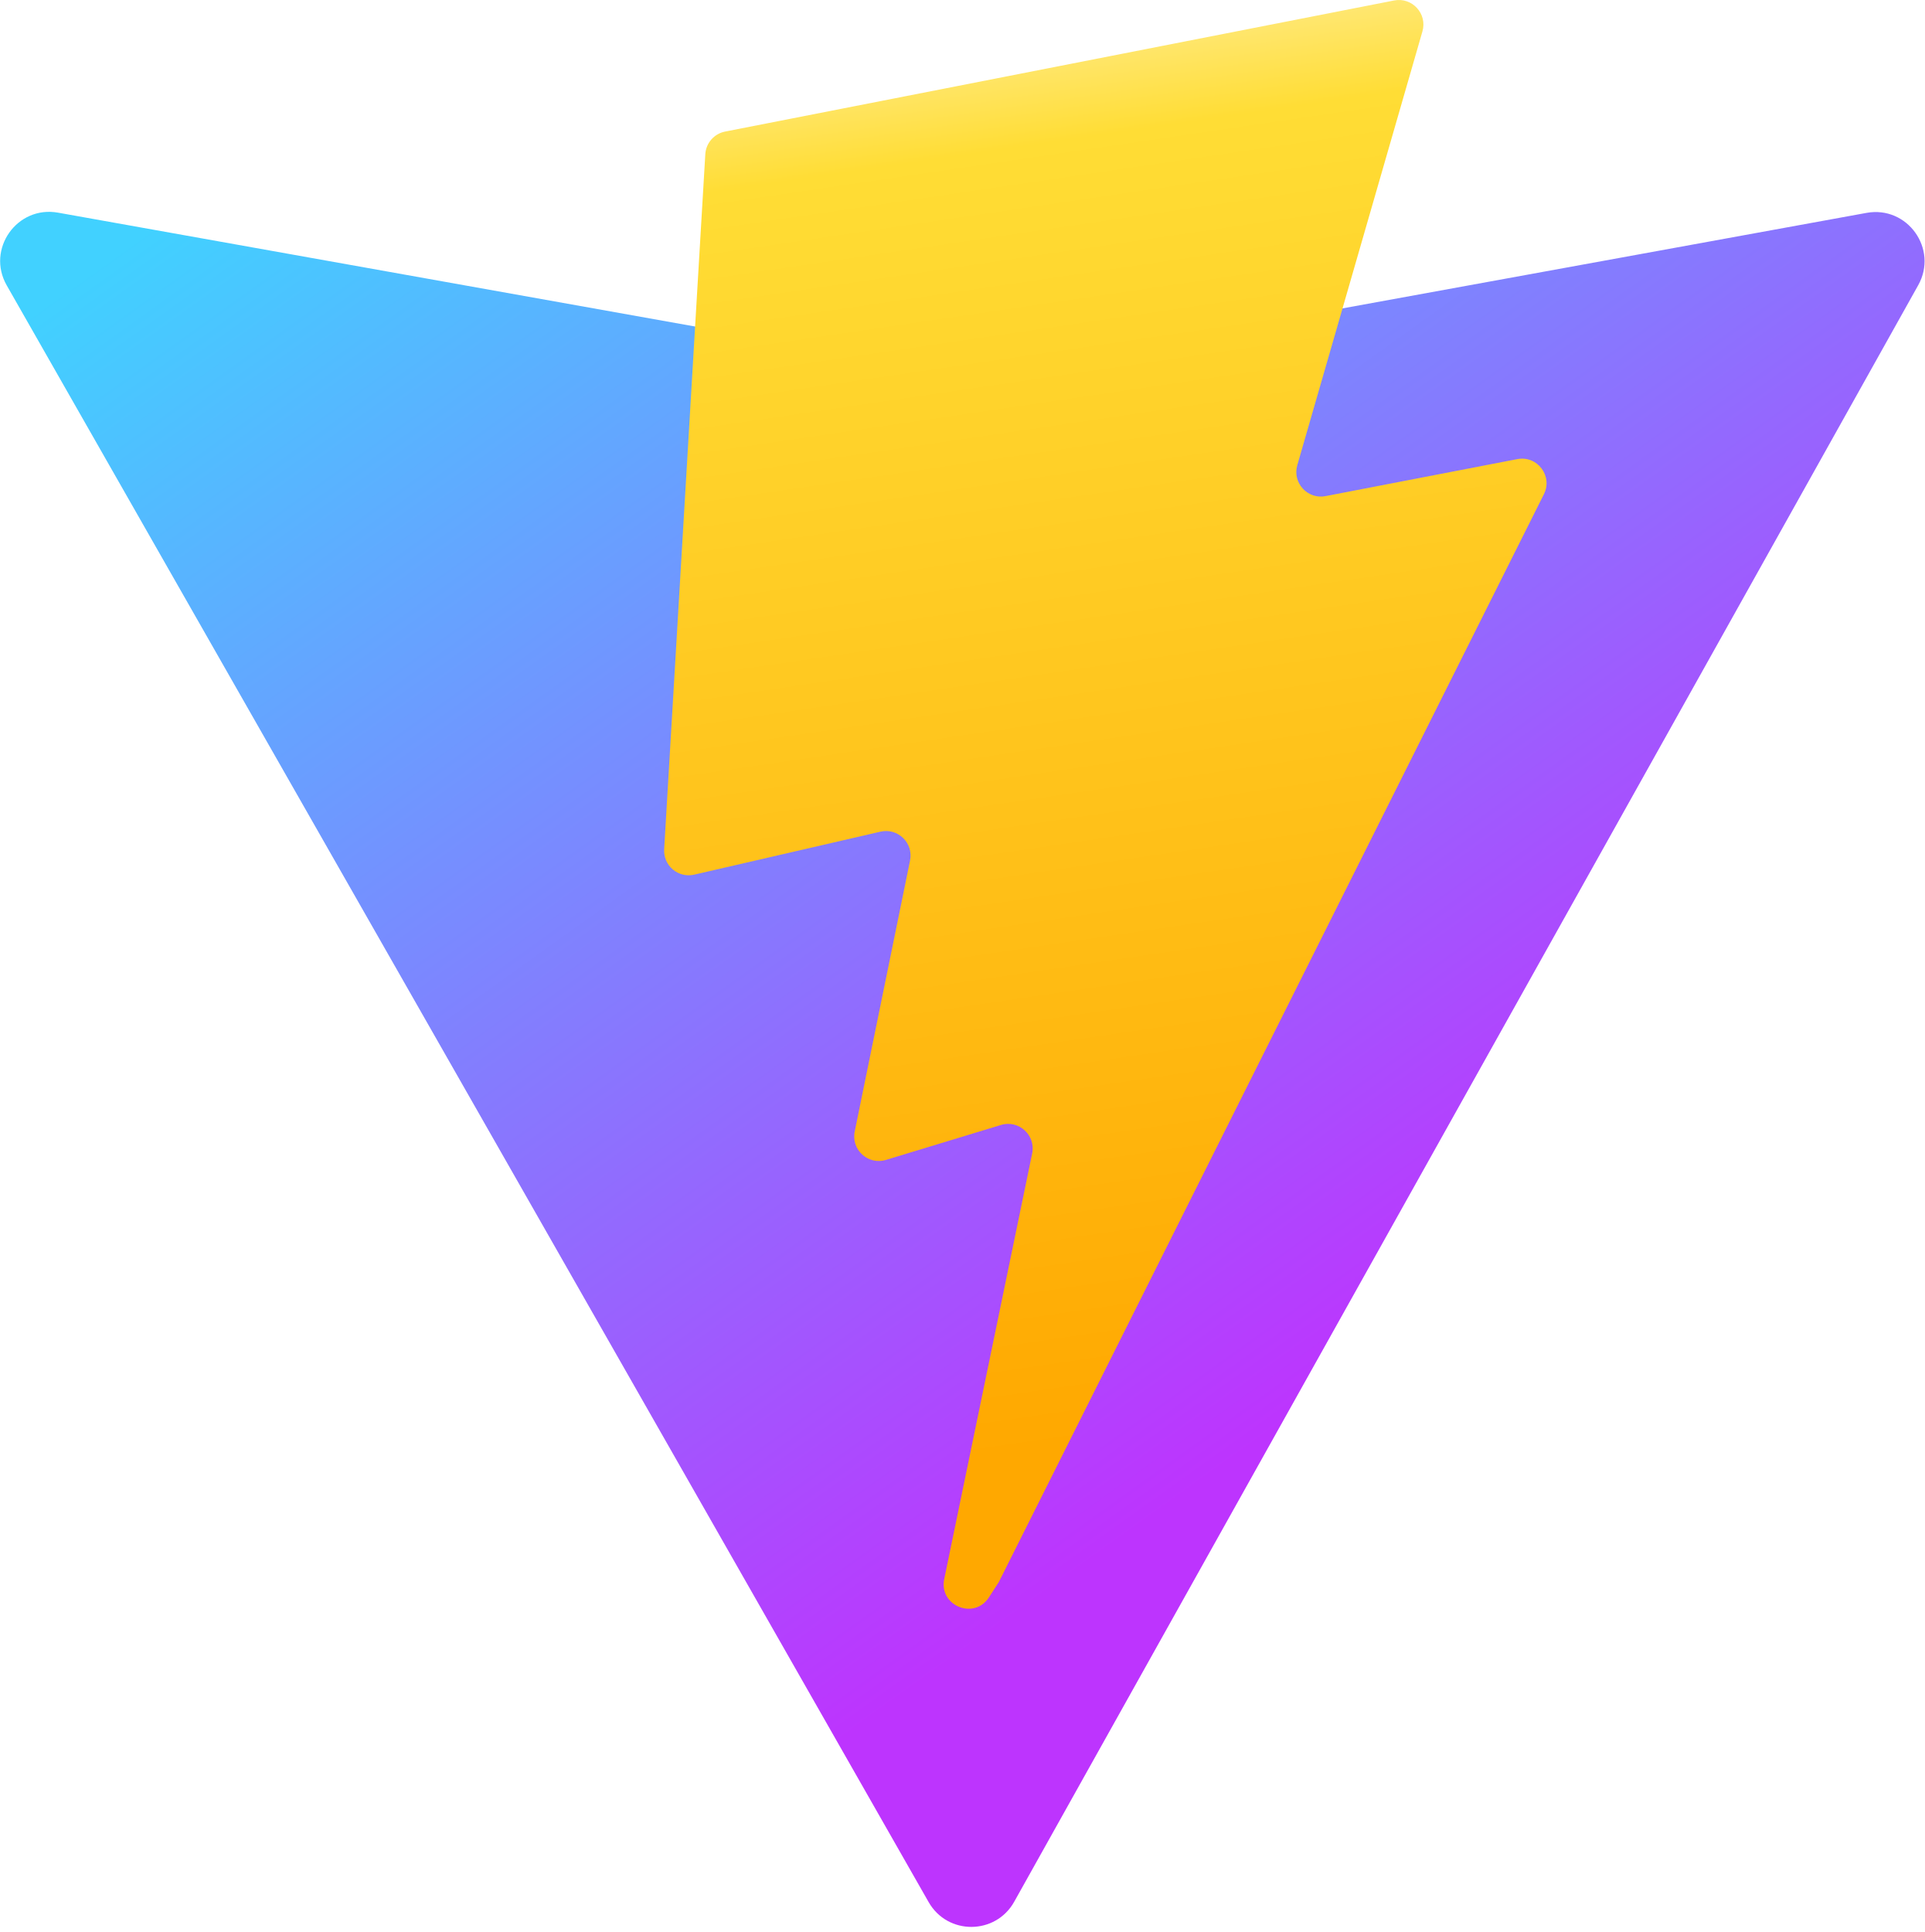
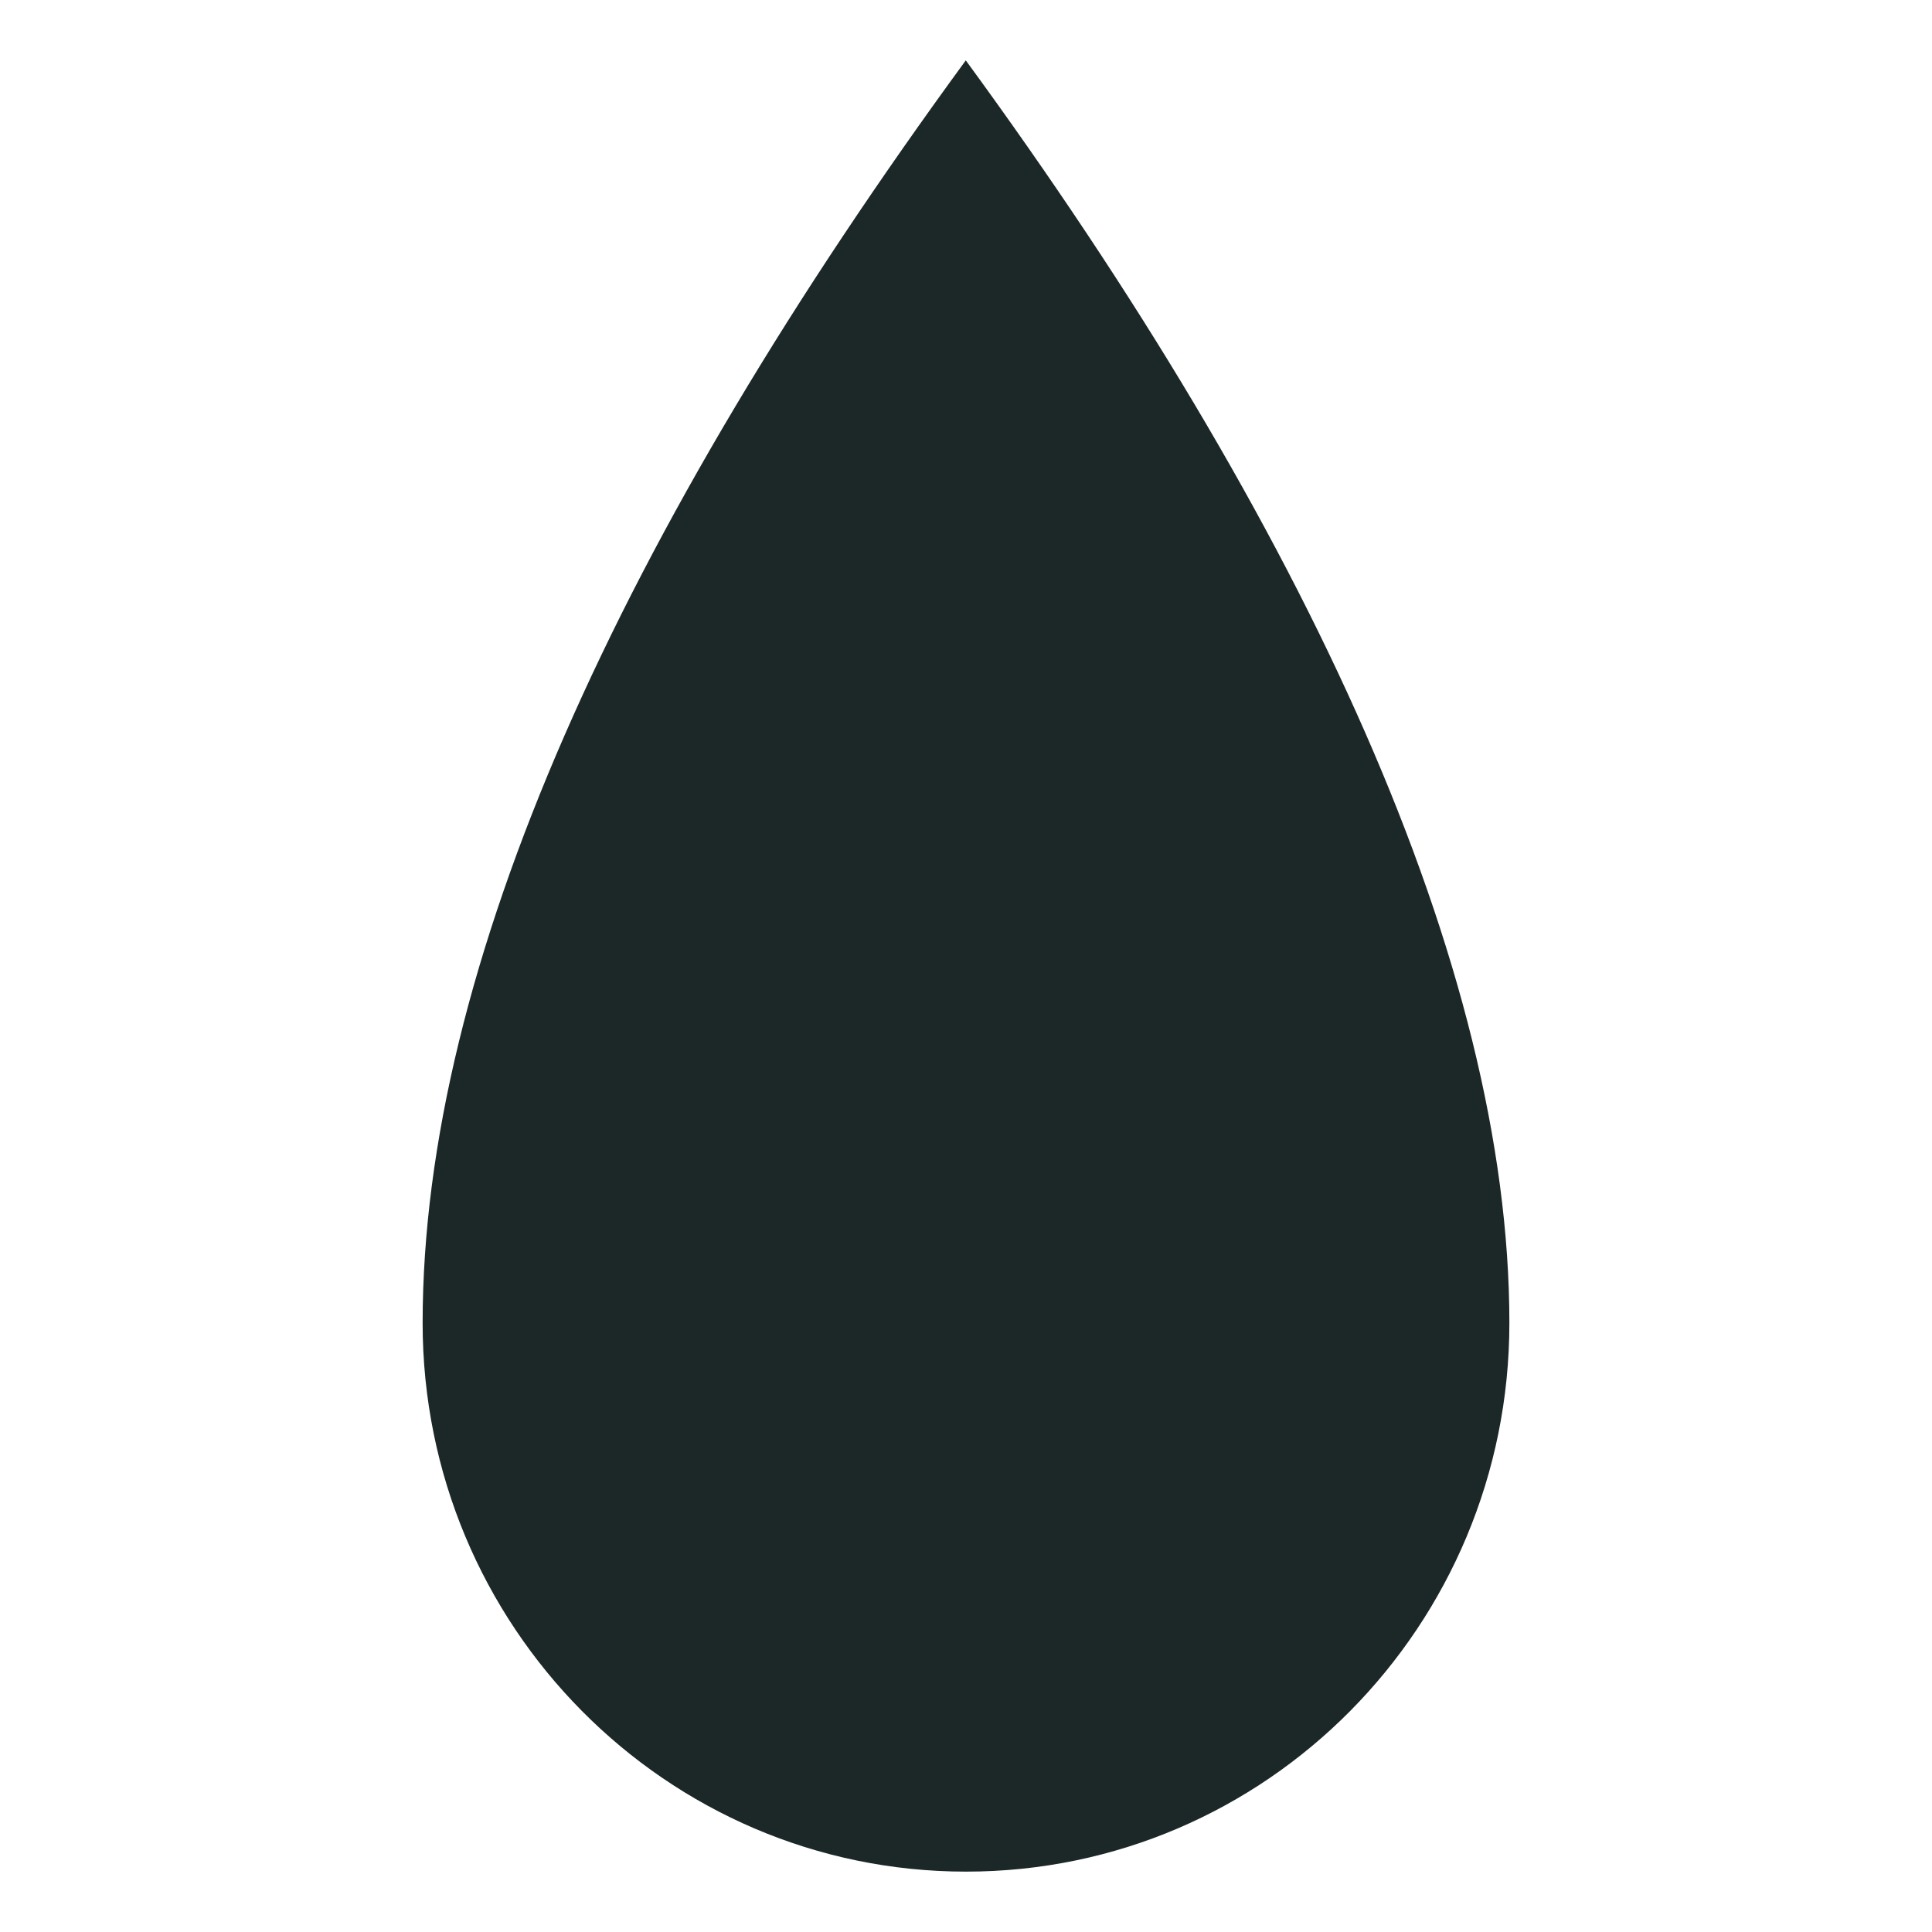
- <svg xmlns="http://www.w3.org/2000/svg" aria-hidden="true" role="img" class="iconify iconify--logos" width="31.88" height="32" preserveAspectRatio="xMidYMid meet" viewBox="0 0 256 257">
-   <defs>
-     <linearGradient id="IconifyId1813088fe1fbc01fb466" x1="-.828%" x2="57.636%" y1="7.652%" y2="78.411%">
-       <stop offset="0%" stop-color="#41D1FF" />
-       <stop offset="100%" stop-color="#BD34FE" />
-     </linearGradient>
-     <linearGradient id="IconifyId1813088fe1fbc01fb467" x1="43.376%" x2="50.316%" y1="2.242%" y2="89.03%">
-       <stop offset="0%" stop-color="#FFEA83" />
-       <stop offset="8.333%" stop-color="#FFDD35" />
-       <stop offset="100%" stop-color="#FFA800" />
-     </linearGradient>
-   </defs>
-   <path fill="url(#IconifyId1813088fe1fbc01fb466)" d="M255.153 37.938L134.897 252.976c-2.483 4.44-8.862 4.466-11.382.048L.875 37.958c-2.746-4.814 1.371-10.646 6.827-9.67l120.385 21.517a6.537 6.537 0 0 0 2.322-.004l117.867-21.483c5.438-.991 9.574 4.796 6.877 9.62Z" />
-   <path fill="url(#IconifyId1813088fe1fbc01fb467)" d="M185.432.063L96.44 17.501a3.268 3.268 0 0 0-2.634 3.014l-5.474 92.456a3.268 3.268 0 0 0 3.997 3.378l24.777-5.718c2.318-.535 4.413 1.507 3.936 3.838l-7.361 36.047c-.495 2.426 1.782 4.5 4.151 3.78l15.304-4.649c2.372-.72 4.652 1.36 4.15 3.788l-11.698 56.621c-.732 3.542 3.979 5.473 5.943 2.437l1.313-2.028l72.516-144.72c1.215-2.423-.88-5.186-3.54-4.672l-25.505 4.922c-2.396.462-4.435-1.77-3.759-4.114l16.646-57.705c.677-2.35-1.37-4.583-3.769-4.113Z" />
+ <svg xmlns="http://www.w3.org/2000/svg" viewBox="0 0 64 64" aria-hidden="true" role="img" class="iconify iconify--emojione-monotone" preserveAspectRatio="xMidYMid meet" fill="#000000">
+   <g id="SVGRepo_bgCarrier" stroke-width="0" />
+   <g id="SVGRepo_tracerCarrier" stroke-linecap="round" stroke-linejoin="round" />
+   <g id="SVGRepo_iconCarrier">
+     <path d="M31.993 2C20.563 17.624 14 32.007 14 43.827C14 53.859 22.064 62 32.001 62C41.946 62 50 53.859 50 43.827C50 32.007 43.245 17.383 31.993 2z" fill="#1b2827" />
+   </g>
</svg>
